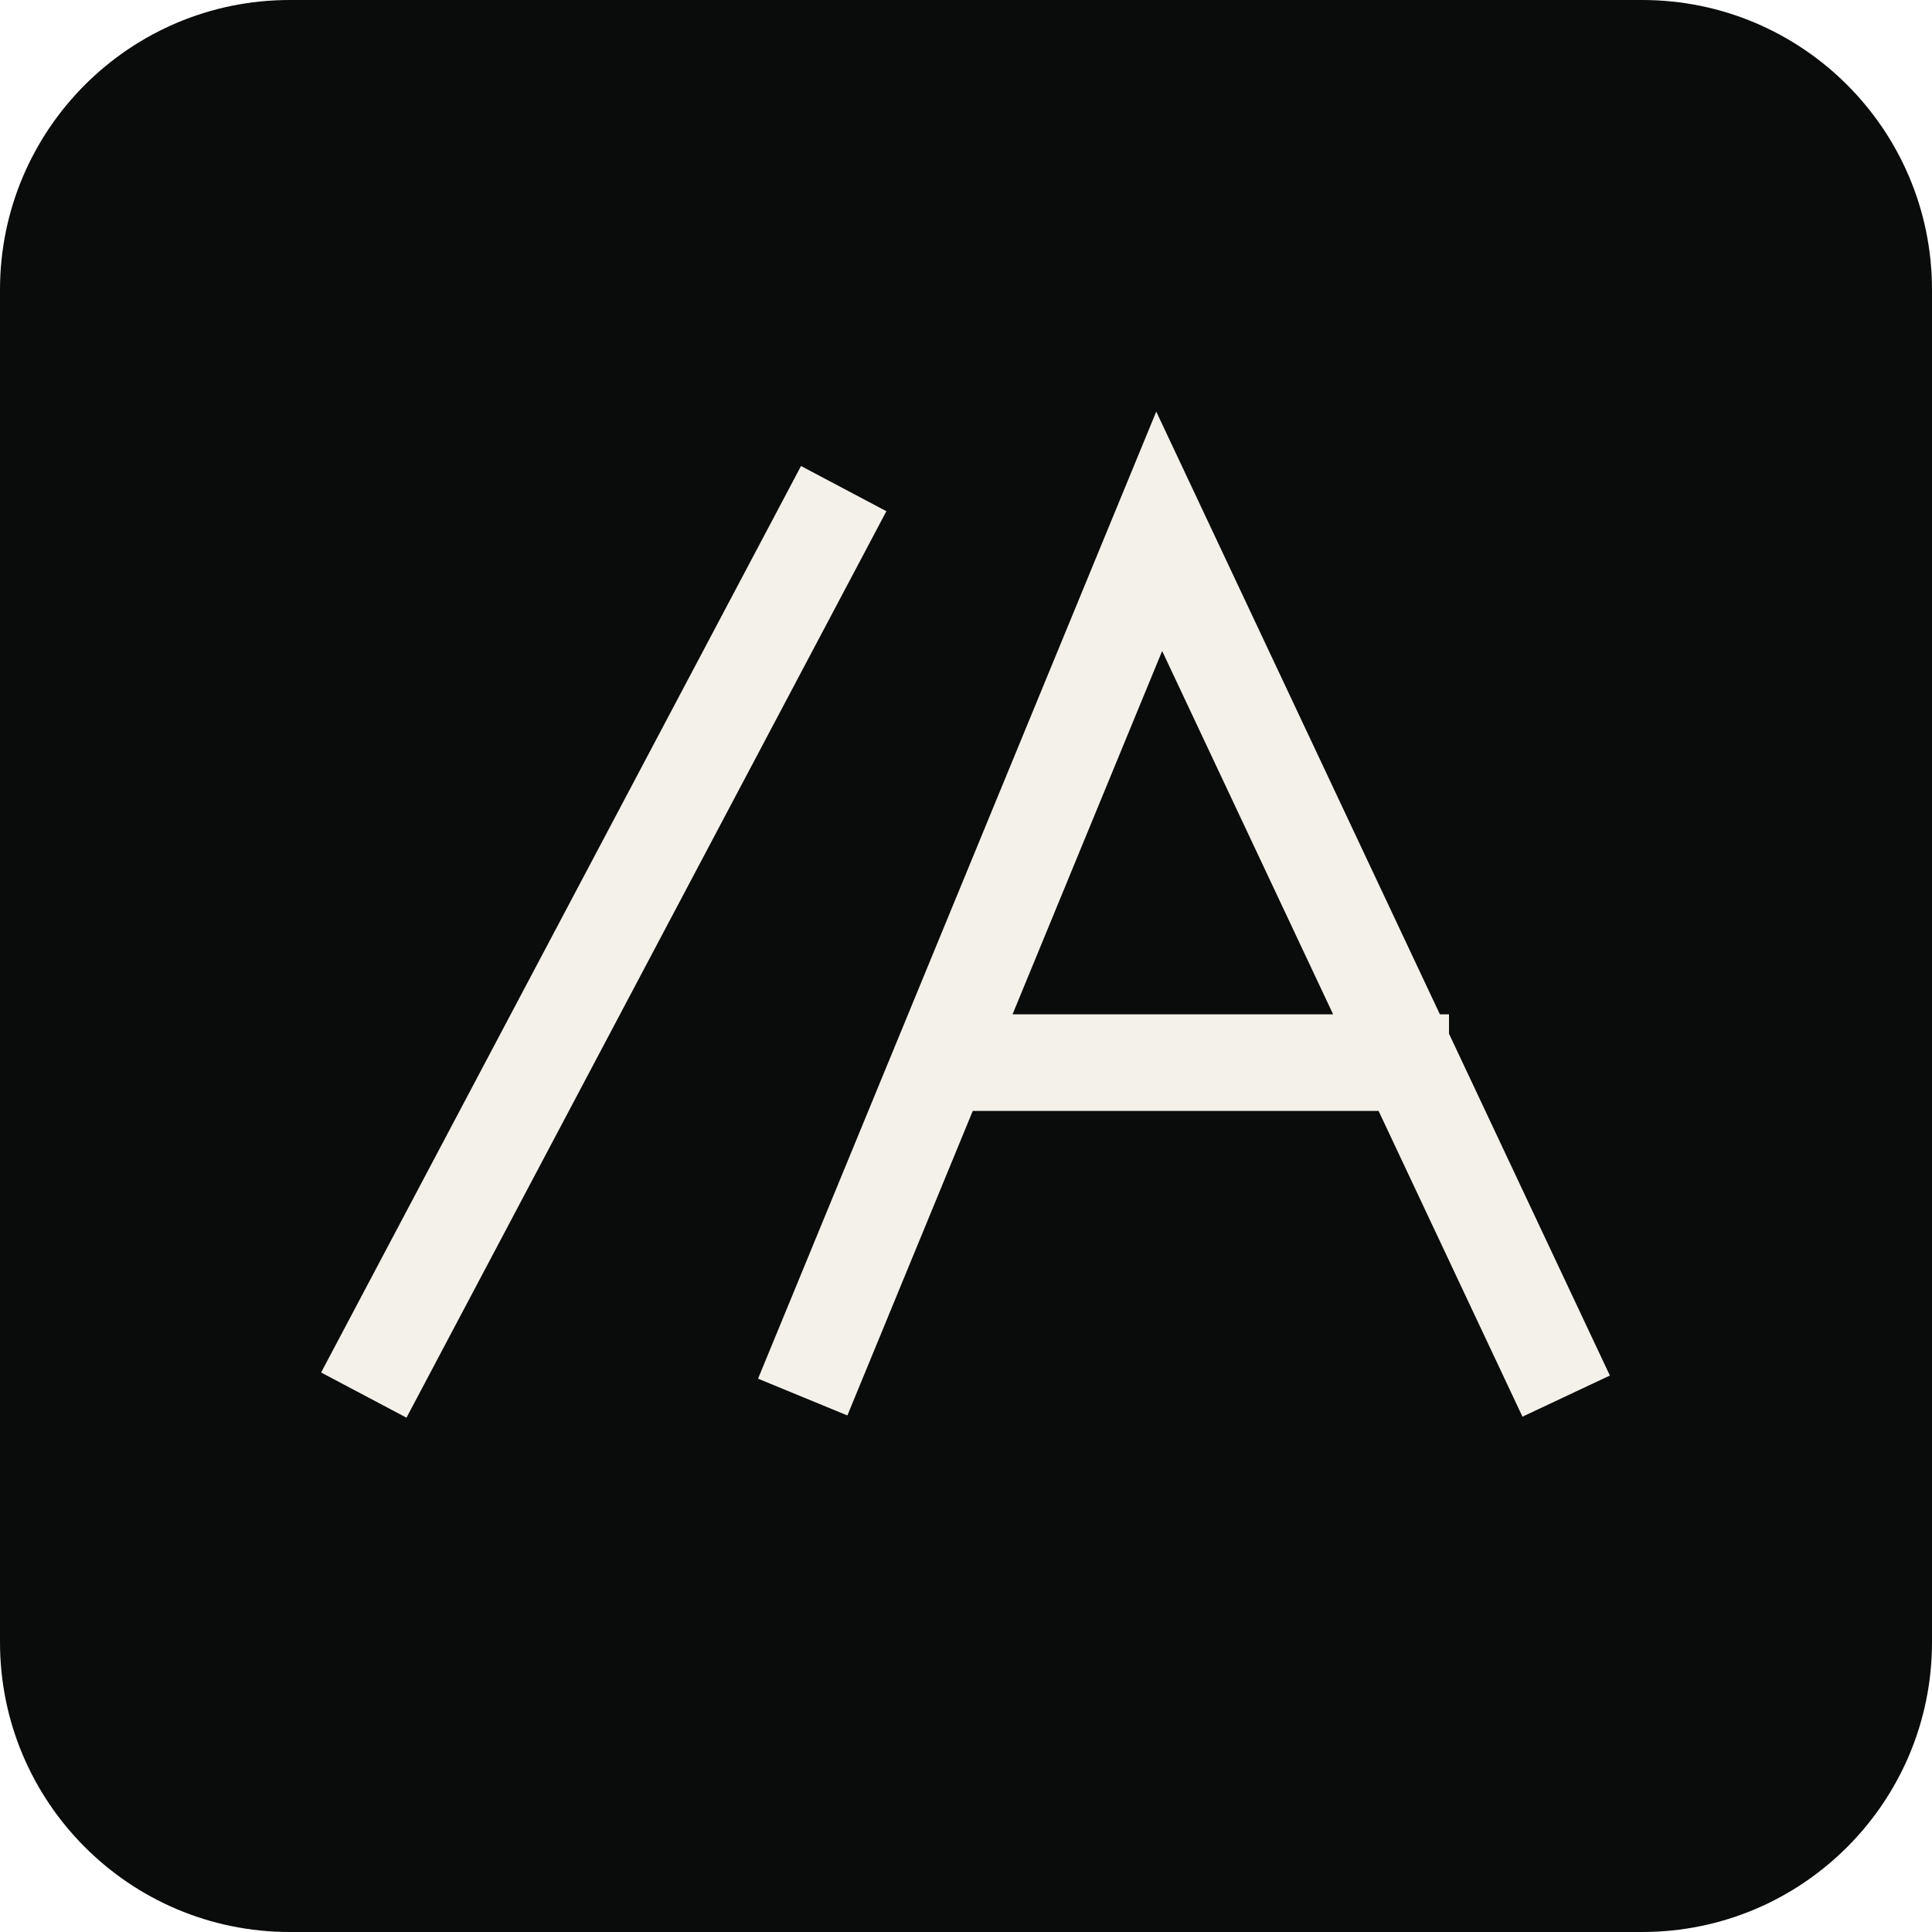
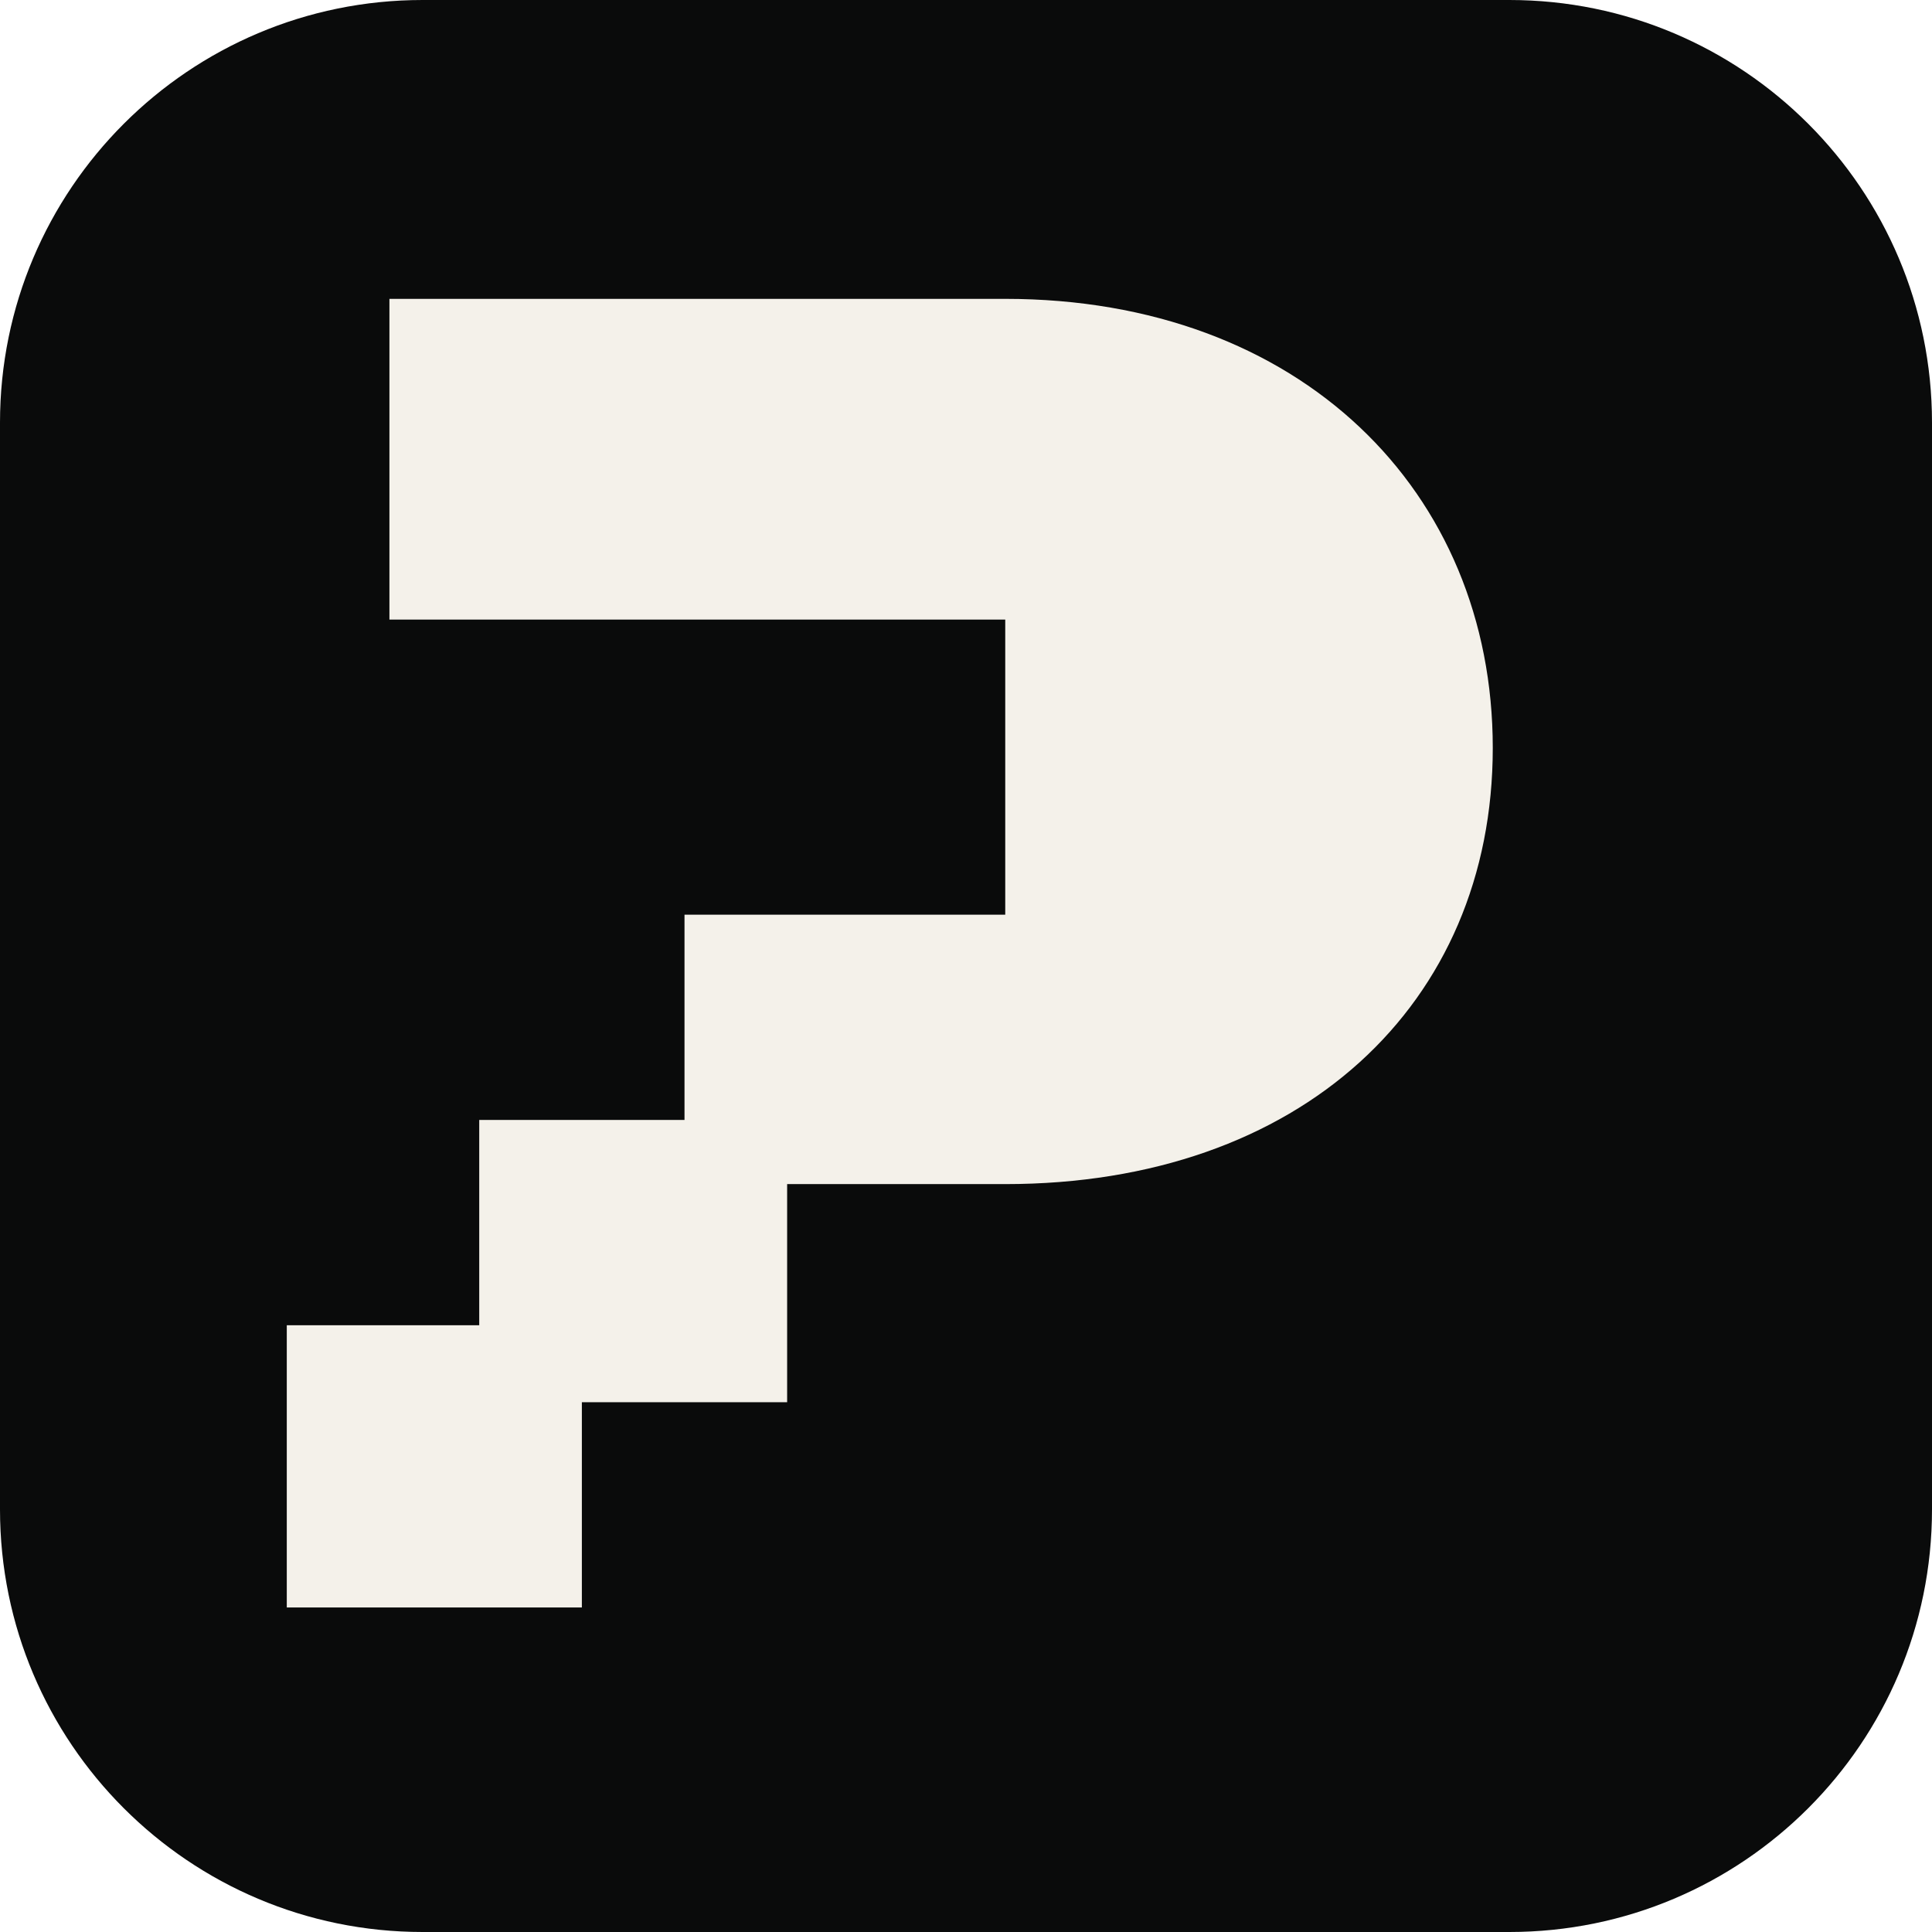
- <svg xmlns="http://www.w3.org/2000/svg" viewBox="0 0 40 40">
-   <rect width="40" height="40" rx="6" fill="#0A0B0B" />
-   <path d="m8 28 9-17m0 17 7-17 8 17m-11-6h8" fill="none" stroke="#F4F1EA" stroke-width="2" stroke-linecap="square" />
+ <svg xmlns="http://www.w3.org/2000/svg" viewBox="0 0 128 128">
+   <rect width="128" height="128" rx="28" fill="#0a0b0b" />
+   <path transform="translate(19 13) scale(.85)" fill="#f4f1ea" d="M8 8h48c23 0 38 15 38 35S79 77 56 77H39v17H23v16H0V88h15V72h16V56h25V33H8Z" />
</svg>
